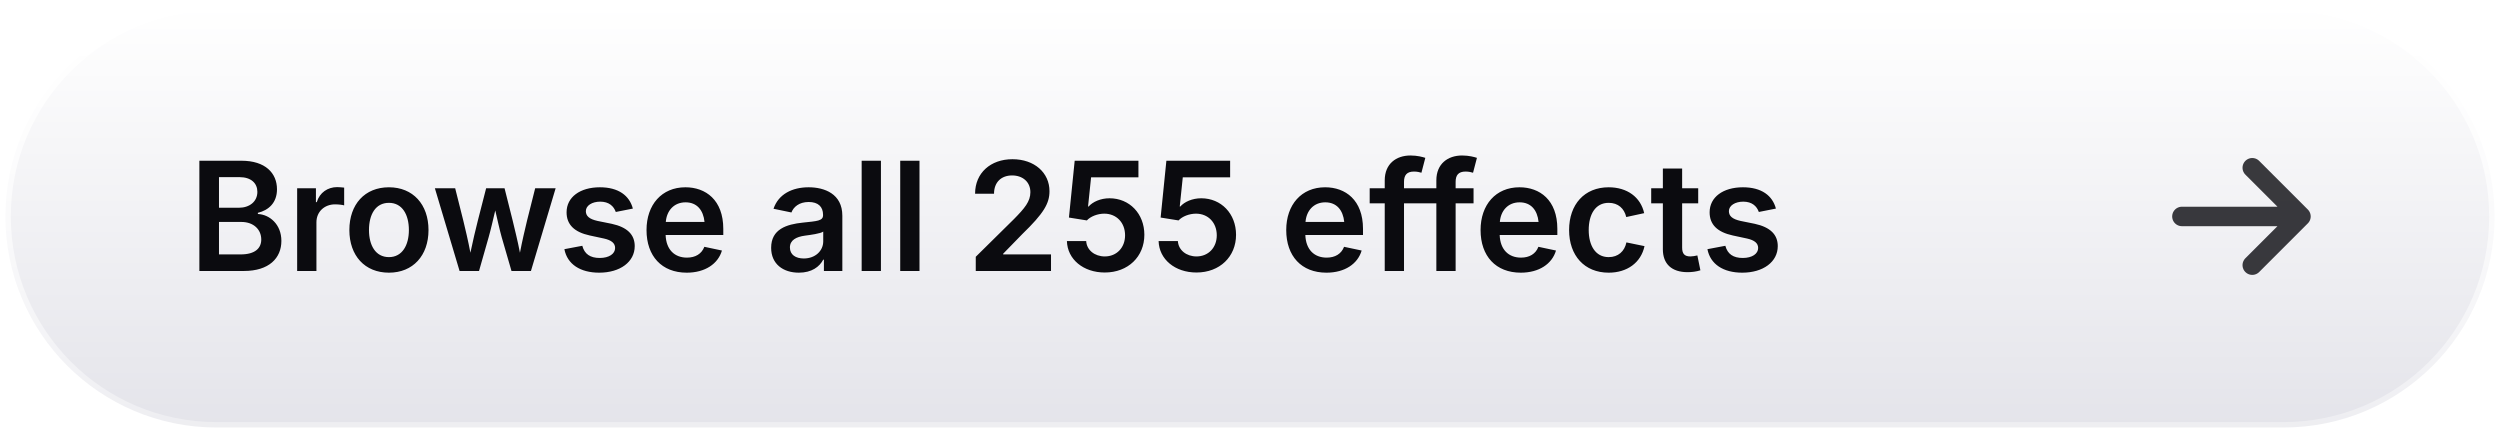
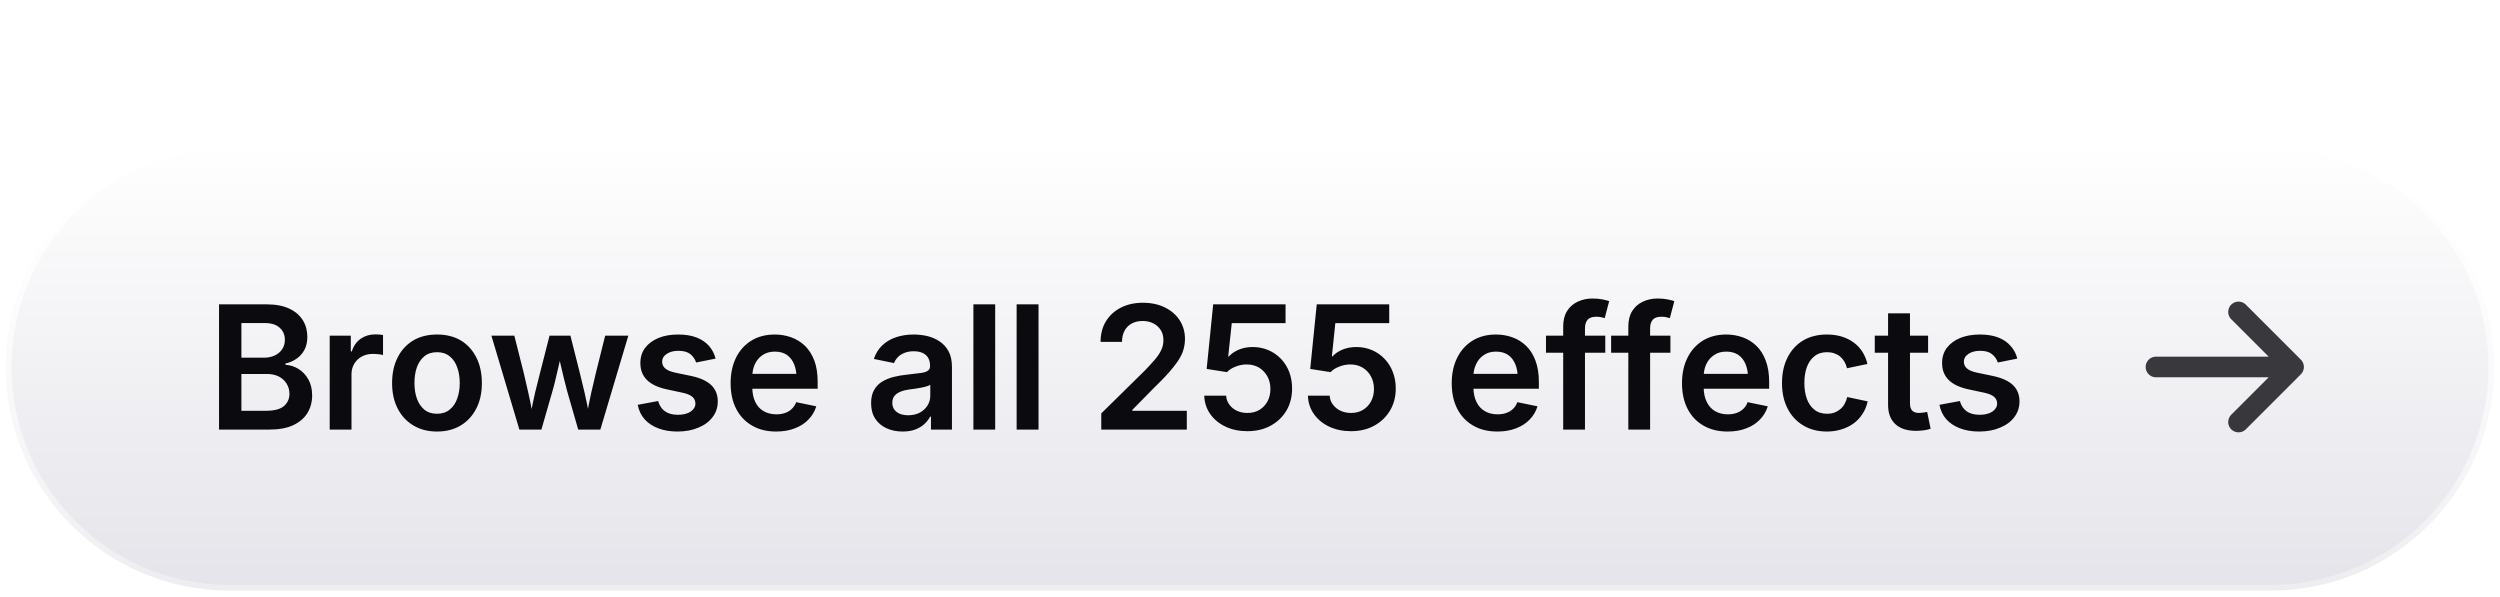
- <svg xmlns="http://www.w3.org/2000/svg" width="231" height="40" viewBox="0 0 231 40" role="img" aria-label="Browse all 255 effects">
+ <svg xmlns="http://www.w3.org/2000/svg" width="218" height="52" viewBox="0 0 218 52" role="img" aria-label="Browse all 255 effects">
  <defs>
    <linearGradient id="bg" x1="0" y1="0" x2="0" y2="1">
      <stop offset="0" stop-color="#ffffff" />
      <stop offset="1" stop-color="#e4e4ea" />
    </linearGradient>
    <linearGradient id="edge" x1="0" y1="0" x2="0" y2="1">
      <stop offset="0" stop-color="#ffffff" stop-opacity="0.9" />
      <stop offset="1" stop-color="#ffffff" stop-opacity="0.35" />
    </linearGradient>
  </defs>
-   <rect x="0.5" y="0.5" width="230" height="39" rx="19.5" fill="url(#bg)" stroke="url(#edge)" />
-   <text x="17.391" y="25.04" fill="#0b0b0f" font-family="-apple-system,BlinkMacSystemFont,'Segoe UI',Inter,Helvetica,Arial,sans-serif" font-size="14" font-weight="600" letter-spacing="-0.1">Browse all 255 effects</text>
-   <path d="M201.609 20h11M208.109 15.5l4.5 4.5-4.5 4.5" stroke="#0b0b0f" stroke-opacity="0.8" stroke-width="1.8" fill="none" stroke-linecap="round" stroke-linejoin="round" />
+   <rect x="0.5" y="12.5" width="217" height="39" rx="19.5" fill="url(#bg)" stroke="url(#edge)" />
+   <path d="M188.00 32h12M195.20 27.20l4.80 4.80-4.80 4.80" stroke="#0b0b0f" stroke-opacity="0.8" stroke-width="1.8" fill="none" stroke-linecap="round" stroke-linejoin="round" />
+   <path d="M23.50 37.46L19.10 37.46L19.10 26.54L23.27 26.54Q24.45 26.54 25.24 26.92Q26.02 27.29 26.41 27.93Q26.80 28.56 26.80 29.38L26.80 29.38Q26.80 30.04 26.54 30.52Q26.28 30.99 25.86 31.28Q25.43 31.58 24.89 31.70L24.89 31.70L24.89 31.81Q25.47 31.84 26.01 32.16Q26.54 32.48 26.88 33.07Q27.22 33.66 27.22 34.48L27.22 34.48Q27.22 35.33 26.81 36.01Q26.40 36.68 25.58 37.07Q24.75 37.46 23.50 37.46L23.50 37.46ZM21.05 32.61L21.05 35.82L23.19 35.82Q24.28 35.82 24.76 35.41Q25.24 34.99 25.24 34.34L25.24 34.34Q25.24 33.85 24.99 33.45Q24.75 33.06 24.31 32.83Q23.87 32.61 23.26 32.61L23.26 32.61L21.05 32.61ZM21.05 28.17L21.05 31.19L23.02 31.19Q23.54 31.19 23.95 31.00Q24.36 30.81 24.60 30.46Q24.84 30.11 24.84 29.63L24.84 29.63Q24.84 28.99 24.39 28.58Q23.95 28.17 23.07 28.17L23.07 28.17L21.05 28.17ZM30.65 37.46L28.75 37.46L28.75 29.27L30.59 29.27L30.59 30.64L30.68 30.64Q30.90 29.93 31.45 29.54Q32.00 29.16 32.70 29.16L32.70 29.16Q32.86 29.16 33.06 29.17Q33.26 29.19 33.40 29.21L33.40 29.21L33.40 30.96Q33.28 30.92 33.02 30.89Q32.75 30.86 32.50 30.86L32.50 30.86Q31.97 30.86 31.55 31.09Q31.13 31.32 30.89 31.72Q30.65 32.12 30.65 32.64L30.65 32.64L30.65 37.46ZM38.11 37.63L38.11 37.63Q36.91 37.63 36.03 37.09Q35.15 36.56 34.67 35.61Q34.19 34.67 34.19 33.41L34.19 33.41Q34.19 32.13 34.67 31.18Q35.15 30.22 36.03 29.69Q36.91 29.17 38.11 29.17L38.11 29.17Q39.31 29.17 40.19 29.69Q41.06 30.22 41.54 31.18Q42.02 32.13 42.02 33.41L42.02 33.41Q42.02 34.67 41.54 35.61Q41.06 36.56 40.19 37.09Q39.31 37.63 38.11 37.63ZM38.11 36.08L38.11 36.08Q38.77 36.08 39.21 35.72Q39.66 35.36 39.87 34.75Q40.09 34.15 40.09 33.40L40.09 33.40Q40.09 32.64 39.87 32.04Q39.66 31.43 39.21 31.07Q38.77 30.71 38.11 30.71L38.11 30.71Q37.44 30.71 37.00 31.07Q36.57 31.43 36.35 32.03Q36.14 32.64 36.14 33.40L36.14 33.40Q36.14 34.15 36.35 34.75Q36.57 35.36 37.00 35.72Q37.44 36.08 38.11 36.08ZM47.21 37.46L45.29 37.46L42.85 29.27L44.85 29.27L45.66 32.48Q45.84 33.27 46.06 34.21Q46.28 35.16 46.48 36.31L46.48 36.31L46.24 36.31Q46.44 35.19 46.66 34.24Q46.89 33.29 47.10 32.48L47.10 32.48L47.92 29.27L49.74 29.27L50.55 32.48Q50.74 33.27 50.97 34.22Q51.19 35.17 51.40 36.31L51.40 36.31L51.15 36.31Q51.35 35.18 51.56 34.23Q51.77 33.29 51.97 32.48L51.97 32.48L52.77 29.27L54.79 29.27L52.35 37.46L50.42 37.46L49.46 34.12Q49.32 33.61 49.18 33.03Q49.04 32.45 48.90 31.85Q48.77 31.25 48.64 30.69L48.64 30.69L48.99 30.69Q48.86 31.25 48.73 31.85Q48.59 32.45 48.45 33.04Q48.32 33.63 48.17 34.12L48.17 34.12L47.21 37.46ZM59.07 37.63L59.07 37.63Q58.13 37.63 57.40 37.35Q56.68 37.08 56.21 36.56Q55.75 36.04 55.61 35.30L55.61 35.30L57.39 34.97Q57.56 35.57 57.99 35.87Q58.42 36.17 59.11 36.17L59.11 36.17Q59.81 36.17 60.23 35.89Q60.64 35.60 60.64 35.19L60.64 35.19Q60.64 34.83 60.37 34.60Q60.10 34.37 59.54 34.25L59.54 34.25L58.14 33.95Q56.98 33.70 56.41 33.13Q55.84 32.56 55.84 31.66L55.84 31.66Q55.84 30.89 56.25 30.34Q56.67 29.78 57.42 29.47Q58.16 29.17 59.14 29.17L59.14 29.17Q60.07 29.17 60.74 29.43Q61.41 29.69 61.83 30.17Q62.24 30.64 62.40 31.27L62.40 31.27L60.70 31.61Q60.56 31.18 60.20 30.88Q59.83 30.59 59.16 30.59L59.16 30.59Q58.55 30.59 58.15 30.85Q57.74 31.12 57.74 31.54L57.74 31.54Q57.74 31.90 58.01 32.13Q58.28 32.37 58.91 32.50L58.91 32.50L60.30 32.79Q61.46 33.04 62.03 33.59Q62.59 34.14 62.59 35.00L62.59 35.00Q62.59 35.78 62.14 36.37Q61.70 36.96 60.90 37.29Q60.11 37.63 59.07 37.63ZM67.68 37.63L67.68 37.63Q66.45 37.63 65.56 37.10Q64.67 36.58 64.19 35.64Q63.71 34.70 63.71 33.41L63.71 33.41Q63.71 32.15 64.18 31.19Q64.65 30.24 65.52 29.70Q66.39 29.17 67.56 29.17L67.56 29.17Q68.31 29.17 68.98 29.41Q69.66 29.65 70.19 30.15Q70.71 30.66 71.01 31.44Q71.30 32.22 71.30 33.30L71.30 33.30L71.30 33.90L64.61 33.90L64.61 32.60L70.36 32.60L69.46 32.98Q69.46 32.29 69.25 31.77Q69.04 31.25 68.62 30.95Q68.20 30.66 67.57 30.66L67.57 30.66Q66.94 30.66 66.50 30.96Q66.06 31.25 65.83 31.75Q65.60 32.24 65.60 32.85L65.60 32.85L65.60 33.74Q65.60 34.52 65.86 35.05Q66.12 35.59 66.60 35.86Q67.08 36.13 67.71 36.13L67.71 36.13Q68.12 36.13 68.46 36.01Q68.81 35.89 69.05 35.65Q69.30 35.41 69.43 35.07L69.43 35.07L71.18 35.43Q70.98 36.09 70.50 36.58Q70.03 37.08 69.31 37.35Q68.60 37.63 67.68 37.63ZM78.70 37.63L78.70 37.63Q77.92 37.63 77.30 37.34Q76.68 37.06 76.32 36.51Q75.96 35.96 75.96 35.16L75.96 35.16Q75.96 34.46 76.22 34.01Q76.48 33.55 76.92 33.28Q77.37 33.01 77.92 32.87Q78.48 32.73 79.08 32.67L79.08 32.67Q79.79 32.59 80.24 32.53Q80.69 32.48 80.89 32.34Q81.10 32.21 81.10 31.93L81.10 31.93L81.10 31.90Q81.10 31.49 80.94 31.21Q80.78 30.93 80.46 30.78Q80.14 30.63 79.67 30.63L79.67 30.63Q79.20 30.63 78.85 30.78Q78.50 30.92 78.28 31.16Q78.06 31.39 77.96 31.66L77.96 31.66L76.20 31.30Q76.44 30.58 76.94 30.11Q77.45 29.63 78.15 29.40Q78.85 29.17 79.67 29.17L79.67 29.17Q80.25 29.17 80.84 29.30Q81.43 29.44 81.92 29.76Q82.41 30.08 82.71 30.62Q83.01 31.17 83.01 31.99L83.01 31.99L83.01 37.46L81.18 37.46L81.18 36.33L81.11 36.33Q80.93 36.67 80.61 36.97Q80.29 37.27 79.82 37.45Q79.35 37.63 78.70 37.63ZM79.19 36.21L79.19 36.21Q79.78 36.21 80.21 35.98Q80.64 35.74 80.88 35.36Q81.12 34.97 81.12 34.52L81.12 34.52L81.12 33.55Q81.02 33.63 80.80 33.69Q80.58 33.76 80.30 33.81Q80.03 33.86 79.76 33.90Q79.49 33.93 79.31 33.96L79.31 33.96Q78.88 34.01 78.54 34.15Q78.20 34.28 78.00 34.52Q77.81 34.75 77.81 35.13L77.81 35.13Q77.81 35.49 77.99 35.72Q78.17 35.96 78.48 36.09Q78.79 36.21 79.19 36.21ZM84.88 26.54L86.78 26.54L86.78 37.46L84.88 37.46L84.88 26.54ZM88.65 26.54L90.56 26.54L90.56 37.46L88.65 37.46L88.65 26.54ZM103.49 37.46L96.03 37.46L96.03 36.05L99.82 32.32Q100.35 31.77 100.71 31.35Q101.08 30.92 101.26 30.52Q101.45 30.13 101.45 29.66L101.45 29.66Q101.45 29.14 101.21 28.77Q100.97 28.40 100.57 28.20Q100.16 27.99 99.64 27.99L99.64 27.99Q99.09 27.99 98.69 28.21Q98.28 28.43 98.06 28.84Q97.84 29.25 97.84 29.81L97.84 29.81L95.97 29.81Q95.97 28.78 96.44 28.01Q96.92 27.24 97.75 26.82Q98.58 26.40 99.66 26.40L99.66 26.40Q100.75 26.40 101.58 26.81Q102.41 27.22 102.87 27.93Q103.33 28.65 103.33 29.56L103.33 29.56Q103.33 30.17 103.11 30.75Q102.88 31.33 102.29 32.05Q101.71 32.78 100.64 33.81L100.64 33.81L98.74 35.74L98.74 35.82L103.49 35.82L103.49 37.46ZM108.77 37.60L108.77 37.60Q107.70 37.60 106.86 37.20Q106.02 36.80 105.53 36.10Q105.04 35.40 105.01 34.50L105.01 34.50L106.92 34.50Q106.94 34.94 107.20 35.28Q107.45 35.63 107.86 35.82Q108.27 36.01 108.77 36.01L108.77 36.01Q109.36 36.01 109.81 35.75Q110.26 35.48 110.52 35.01Q110.78 34.53 110.78 33.92L110.78 33.92Q110.78 33.30 110.51 32.81Q110.24 32.33 109.78 32.05Q109.31 31.78 108.71 31.78L108.71 31.78Q108.21 31.78 107.74 31.97Q107.27 32.15 106.99 32.45L106.99 32.45L105.22 32.17L105.79 26.54L112.10 26.54L112.10 28.18L107.41 28.18L107.10 31.08L107.16 31.08Q107.47 30.73 108.02 30.49Q108.57 30.26 109.23 30.26L109.23 30.26Q109.97 30.26 110.60 30.53Q111.23 30.80 111.70 31.29Q112.16 31.77 112.42 32.43Q112.67 33.09 112.67 33.88L112.67 33.88Q112.67 34.96 112.18 35.80Q111.68 36.64 110.80 37.12Q109.92 37.60 108.77 37.60ZM117.81 37.60L117.81 37.60Q116.74 37.60 115.90 37.20Q115.06 36.80 114.57 36.10Q114.08 35.40 114.05 34.50L114.05 34.50L115.95 34.50Q115.97 34.94 116.23 35.28Q116.49 35.63 116.90 35.82Q117.31 36.01 117.81 36.01L117.81 36.01Q118.39 36.01 118.84 35.75Q119.29 35.48 119.55 35.01Q119.81 34.53 119.81 33.92L119.81 33.92Q119.81 33.30 119.54 32.81Q119.28 32.33 118.81 32.05Q118.35 31.78 117.75 31.78L117.75 31.78Q117.25 31.78 116.78 31.97Q116.30 32.15 116.03 32.45L116.03 32.45L114.25 32.17L114.82 26.54L121.14 26.54L121.14 28.18L116.44 28.18L116.14 31.08L116.19 31.08Q116.50 30.73 117.05 30.49Q117.61 30.26 118.27 30.26L118.27 30.26Q119.01 30.26 119.64 30.53Q120.27 30.80 120.73 31.29Q121.20 31.77 121.45 32.43Q121.71 33.09 121.71 33.88L121.71 33.88Q121.71 34.96 121.21 35.80Q120.71 36.64 119.83 37.12Q118.96 37.60 117.81 37.60ZM130.57 37.63L130.57 37.63Q129.33 37.63 128.44 37.10Q127.55 36.58 127.07 35.64Q126.59 34.70 126.59 33.41L126.59 33.41Q126.59 32.15 127.07 31.19Q127.54 30.24 128.41 29.70Q129.28 29.17 130.45 29.17L130.45 29.17Q131.19 29.17 131.87 29.41Q132.55 29.65 133.07 30.15Q133.60 30.66 133.89 31.44Q134.19 32.22 134.19 33.30L134.19 33.30L134.19 33.90L127.50 33.90L127.50 32.60L133.25 32.60L132.35 32.98Q132.35 32.29 132.14 31.77Q131.93 31.25 131.51 30.95Q131.08 30.66 130.45 30.66L130.45 30.66Q129.82 30.66 129.39 30.96Q128.95 31.25 128.72 31.75Q128.48 32.24 128.48 32.85L128.48 32.85L128.48 33.74Q128.48 34.52 128.75 35.05Q129.01 35.59 129.49 35.86Q129.96 36.13 130.59 36.13L130.59 36.13Q131.01 36.13 131.35 36.01Q131.69 35.89 131.94 35.65Q132.19 35.41 132.31 35.07L132.31 35.07L134.07 35.43Q133.87 36.09 133.39 36.58Q132.92 37.08 132.20 37.35Q131.49 37.63 130.57 37.63ZM134.81 29.27L139.98 29.27L139.98 30.76L134.81 30.76L134.81 29.27ZM138.21 37.46L136.31 37.46L136.31 28.48Q136.31 27.66 136.65 27.12Q136.99 26.58 137.57 26.31Q138.16 26.03 138.85 26.03L138.85 26.03Q139.36 26.03 139.75 26.11Q140.13 26.19 140.32 26.26L140.32 26.26L139.93 27.74Q139.80 27.70 139.62 27.66Q139.45 27.62 139.20 27.62L139.20 27.62Q138.67 27.62 138.44 27.88Q138.21 28.15 138.21 28.63L138.21 28.63L138.21 37.46ZM140.49 29.27L145.66 29.27L145.66 30.76L140.49 30.76L140.49 29.27ZM143.89 37.46L141.99 37.46L141.99 28.48Q141.99 27.66 142.33 27.12Q142.67 26.58 143.25 26.31Q143.84 26.03 144.53 26.03L144.53 26.03Q145.04 26.03 145.43 26.11Q145.81 26.19 146.00 26.26L146.00 26.26L145.61 27.74Q145.48 27.70 145.30 27.66Q145.13 27.62 144.88 27.62L144.88 27.62Q144.35 27.62 144.12 27.88Q143.89 28.15 143.89 28.63L143.89 28.63L143.89 37.46ZM150.65 37.63L150.65 37.63Q149.41 37.63 148.52 37.10Q147.63 36.58 147.15 35.64Q146.67 34.70 146.67 33.41L146.67 33.41Q146.67 32.15 147.15 31.19Q147.62 30.24 148.49 29.70Q149.36 29.17 150.53 29.17L150.53 29.17Q151.27 29.17 151.95 29.41Q152.63 29.65 153.15 30.15Q153.68 30.66 153.97 31.44Q154.27 32.22 154.27 33.30L154.27 33.30L154.27 33.90L147.58 33.90L147.58 32.60L153.32 32.60L152.43 32.98Q152.43 32.29 152.22 31.77Q152.01 31.25 151.59 30.95Q151.16 30.66 150.53 30.66L150.53 30.66Q149.90 30.66 149.47 30.96Q149.03 31.25 148.79 31.75Q148.56 32.24 148.56 32.85L148.56 32.85L148.56 33.74Q148.56 34.52 148.83 35.05Q149.09 35.59 149.57 35.86Q150.04 36.13 150.67 36.13L150.67 36.13Q151.09 36.13 151.43 36.01Q151.77 35.89 152.02 35.65Q152.27 35.41 152.39 35.07L152.39 35.07L154.15 35.43Q153.95 36.09 153.47 36.58Q153.00 37.08 152.28 37.35Q151.57 37.63 150.65 37.63ZM159.31 37.63L159.31 37.63Q158.11 37.63 157.23 37.09Q156.35 36.56 155.87 35.61Q155.39 34.67 155.39 33.41L155.39 33.41Q155.39 32.13 155.87 31.18Q156.35 30.22 157.23 29.69Q158.11 29.17 159.31 29.17L159.31 29.17Q159.99 29.17 160.57 29.34Q161.16 29.52 161.62 29.85Q162.08 30.18 162.39 30.66Q162.70 31.14 162.84 31.74L162.84 31.74L161.06 32.11Q160.98 31.79 160.83 31.53Q160.67 31.27 160.46 31.09Q160.24 30.91 159.95 30.81Q159.66 30.71 159.32 30.71L159.32 30.71Q158.65 30.71 158.21 31.07Q157.77 31.42 157.55 32.03Q157.34 32.63 157.34 33.40L157.34 33.40Q157.34 34.15 157.55 34.76Q157.77 35.37 158.21 35.72Q158.65 36.08 159.32 36.08L159.32 36.08Q159.67 36.08 159.96 35.98Q160.25 35.87 160.47 35.68Q160.70 35.49 160.85 35.22Q161.00 34.95 161.08 34.62L161.08 34.62L162.86 35.00Q162.73 35.61 162.41 36.09Q162.10 36.58 161.64 36.92Q161.17 37.26 160.58 37.44Q159.99 37.63 159.31 37.63ZM163.48 29.27L168.13 29.27L168.13 30.76L163.48 30.76L163.48 29.27ZM164.64 35.31L164.64 27.32L166.55 27.32L166.55 35.15Q166.55 35.60 166.74 35.80Q166.93 36.01 167.36 36.01L167.36 36.01Q167.49 36.01 167.71 35.98Q167.92 35.95 168.05 35.92L168.05 35.92L168.35 37.39Q168.04 37.49 167.71 37.53Q167.38 37.57 167.08 37.57L167.08 37.57Q165.90 37.57 165.27 36.98Q164.64 36.39 164.64 35.31L164.64 35.31ZM172.58 37.63L172.58 37.63Q171.64 37.63 170.91 37.35Q170.19 37.08 169.72 36.56Q169.26 36.04 169.12 35.30L169.12 35.30L170.90 34.97Q171.07 35.57 171.50 35.87Q171.93 36.17 172.62 36.17L172.62 36.17Q173.32 36.17 173.74 35.89Q174.15 35.60 174.15 35.19L174.15 35.19Q174.15 34.83 173.88 34.60Q173.61 34.37 173.05 34.25L173.05 34.25L171.65 33.95Q170.49 33.70 169.92 33.13Q169.35 32.56 169.35 31.66L169.35 31.66Q169.35 30.89 169.76 30.34Q170.18 29.78 170.93 29.47Q171.67 29.17 172.65 29.17L172.65 29.17Q173.58 29.17 174.25 29.43Q174.92 29.69 175.33 30.17Q175.75 30.64 175.91 31.27L175.91 31.27L174.21 31.61Q174.07 31.18 173.70 30.88Q173.34 30.59 172.67 30.59L172.67 30.59Q172.06 30.59 171.66 30.85Q171.25 31.12 171.25 31.54L171.25 31.54Q171.25 31.90 171.52 32.13Q171.79 32.37 172.42 32.50L172.42 32.50L173.81 32.79Q174.97 33.04 175.54 33.59Q176.10 34.14 176.10 35.00L176.10 35.00Q176.10 35.78 175.65 36.37Q175.21 36.96 174.41 37.29Q173.62 37.63 172.58 37.63Z" fill="#0b0b0f" />
</svg>
